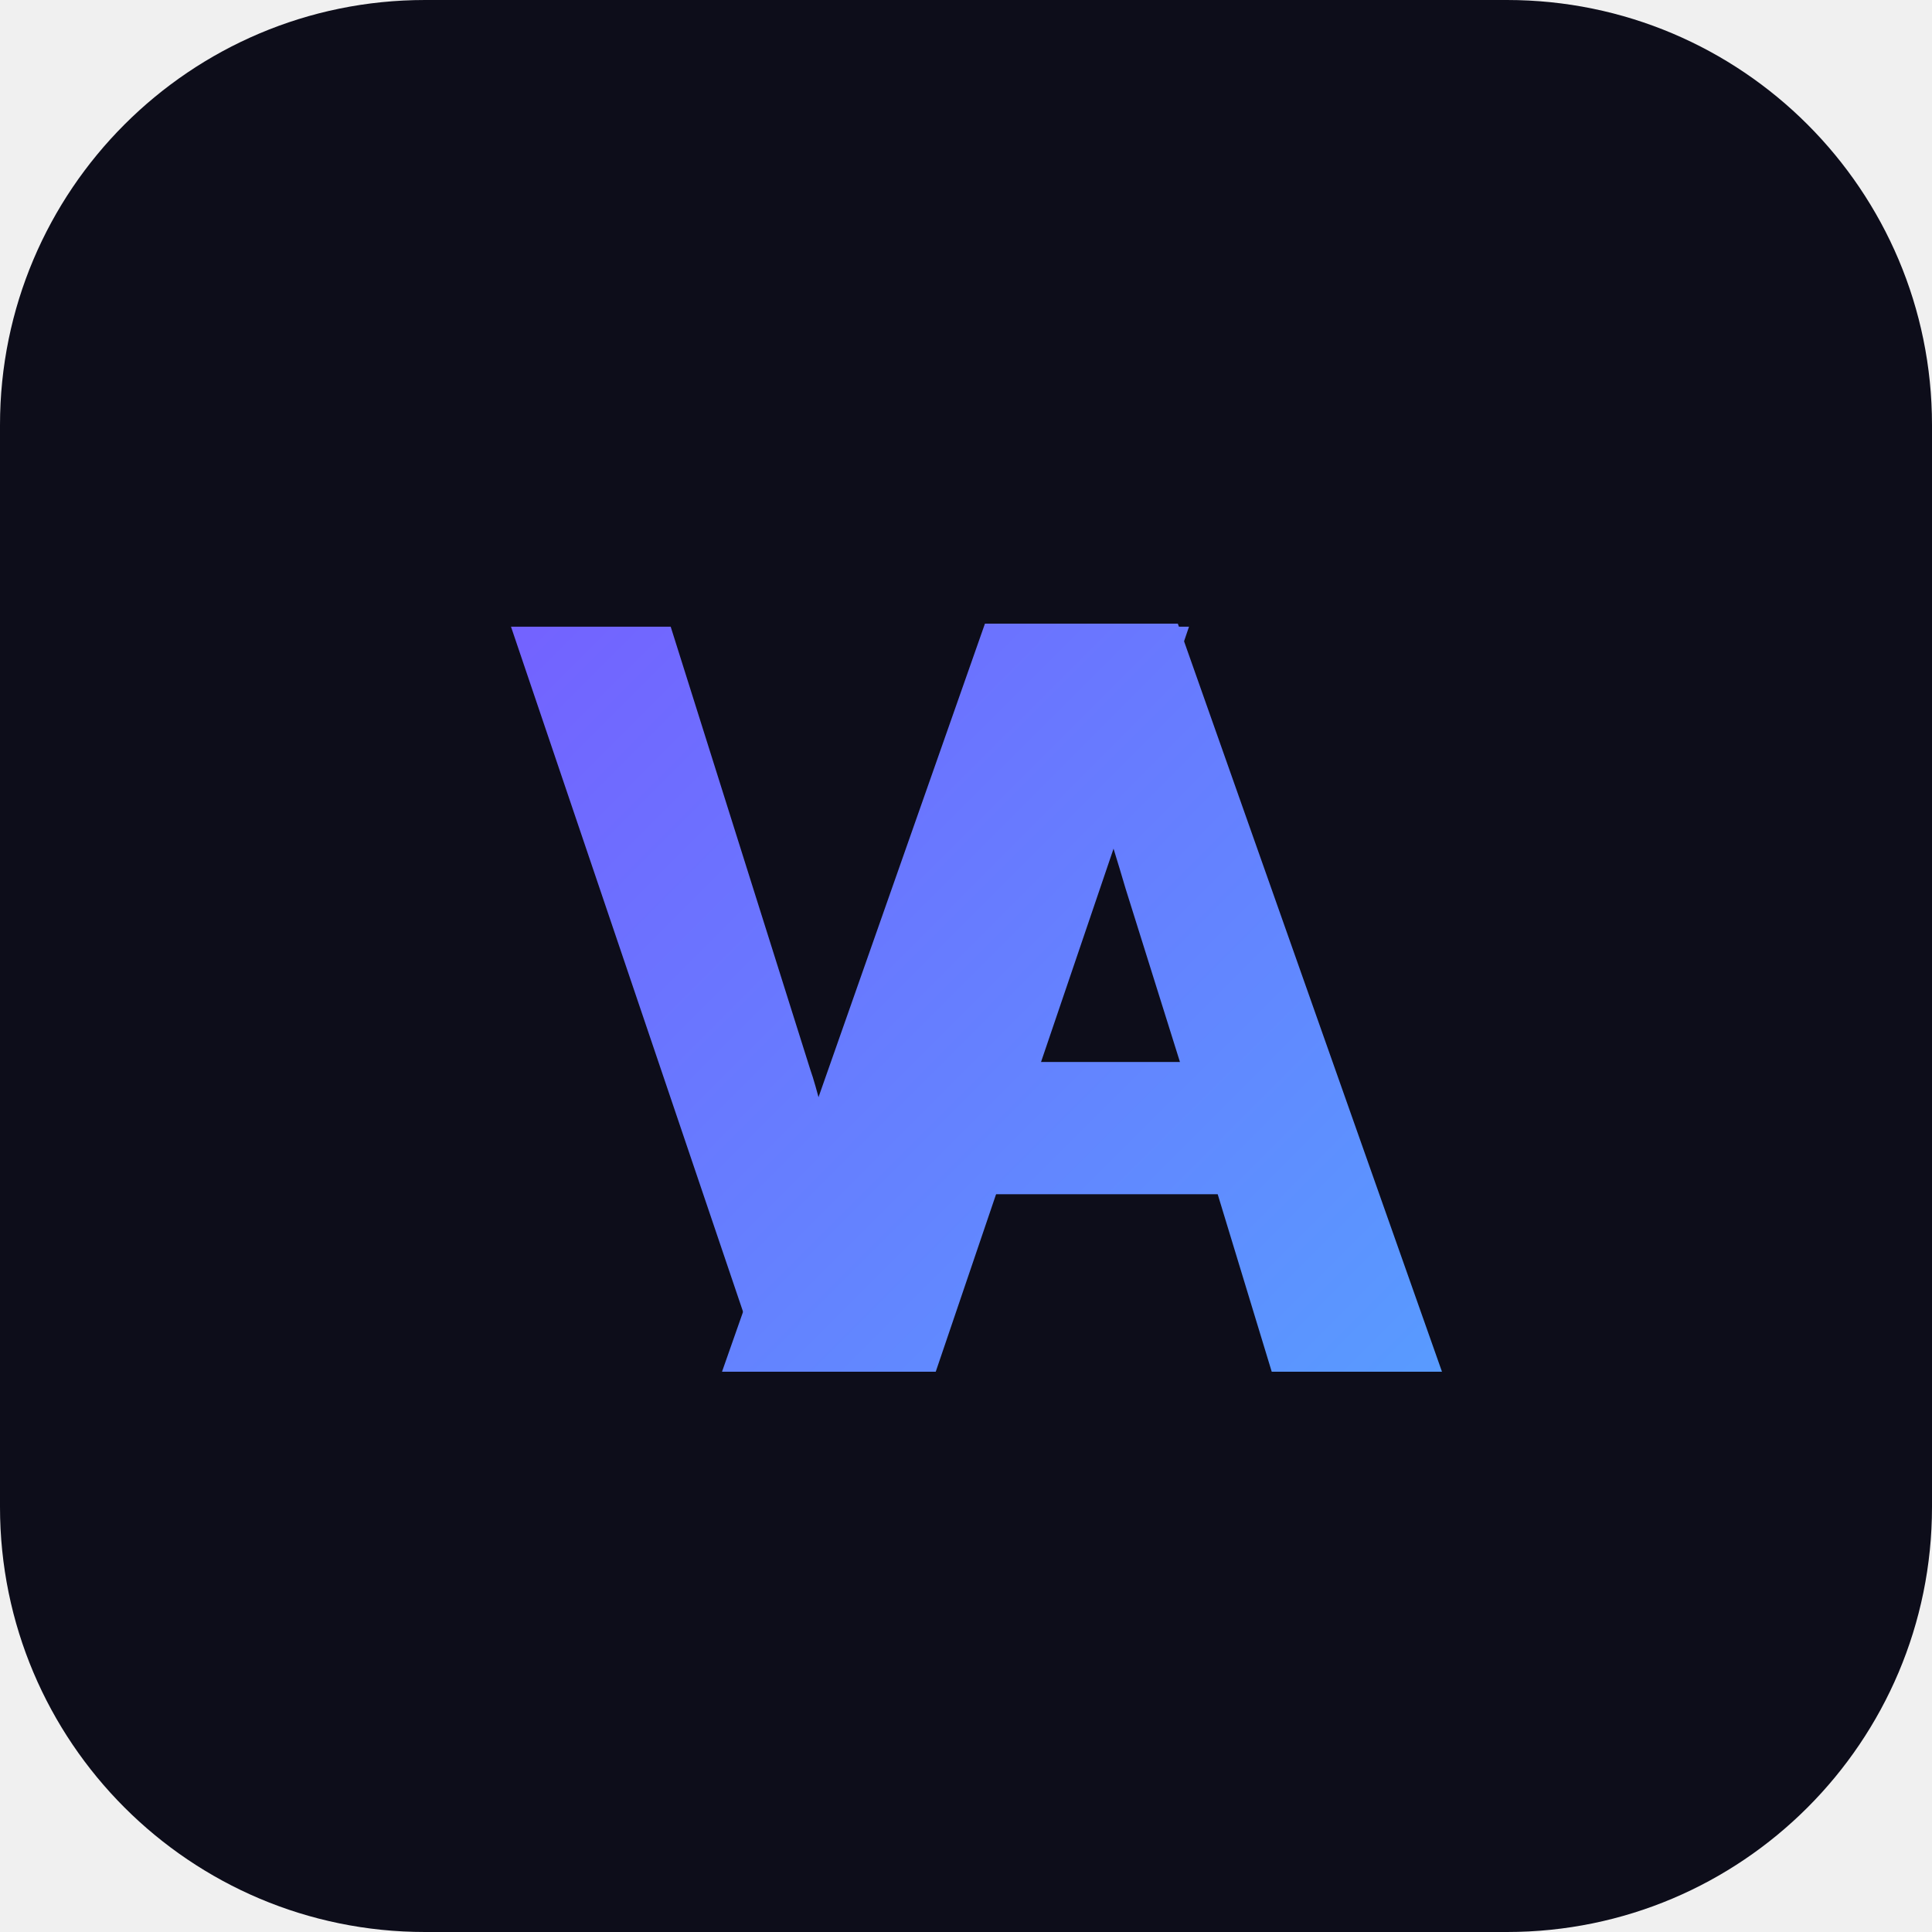
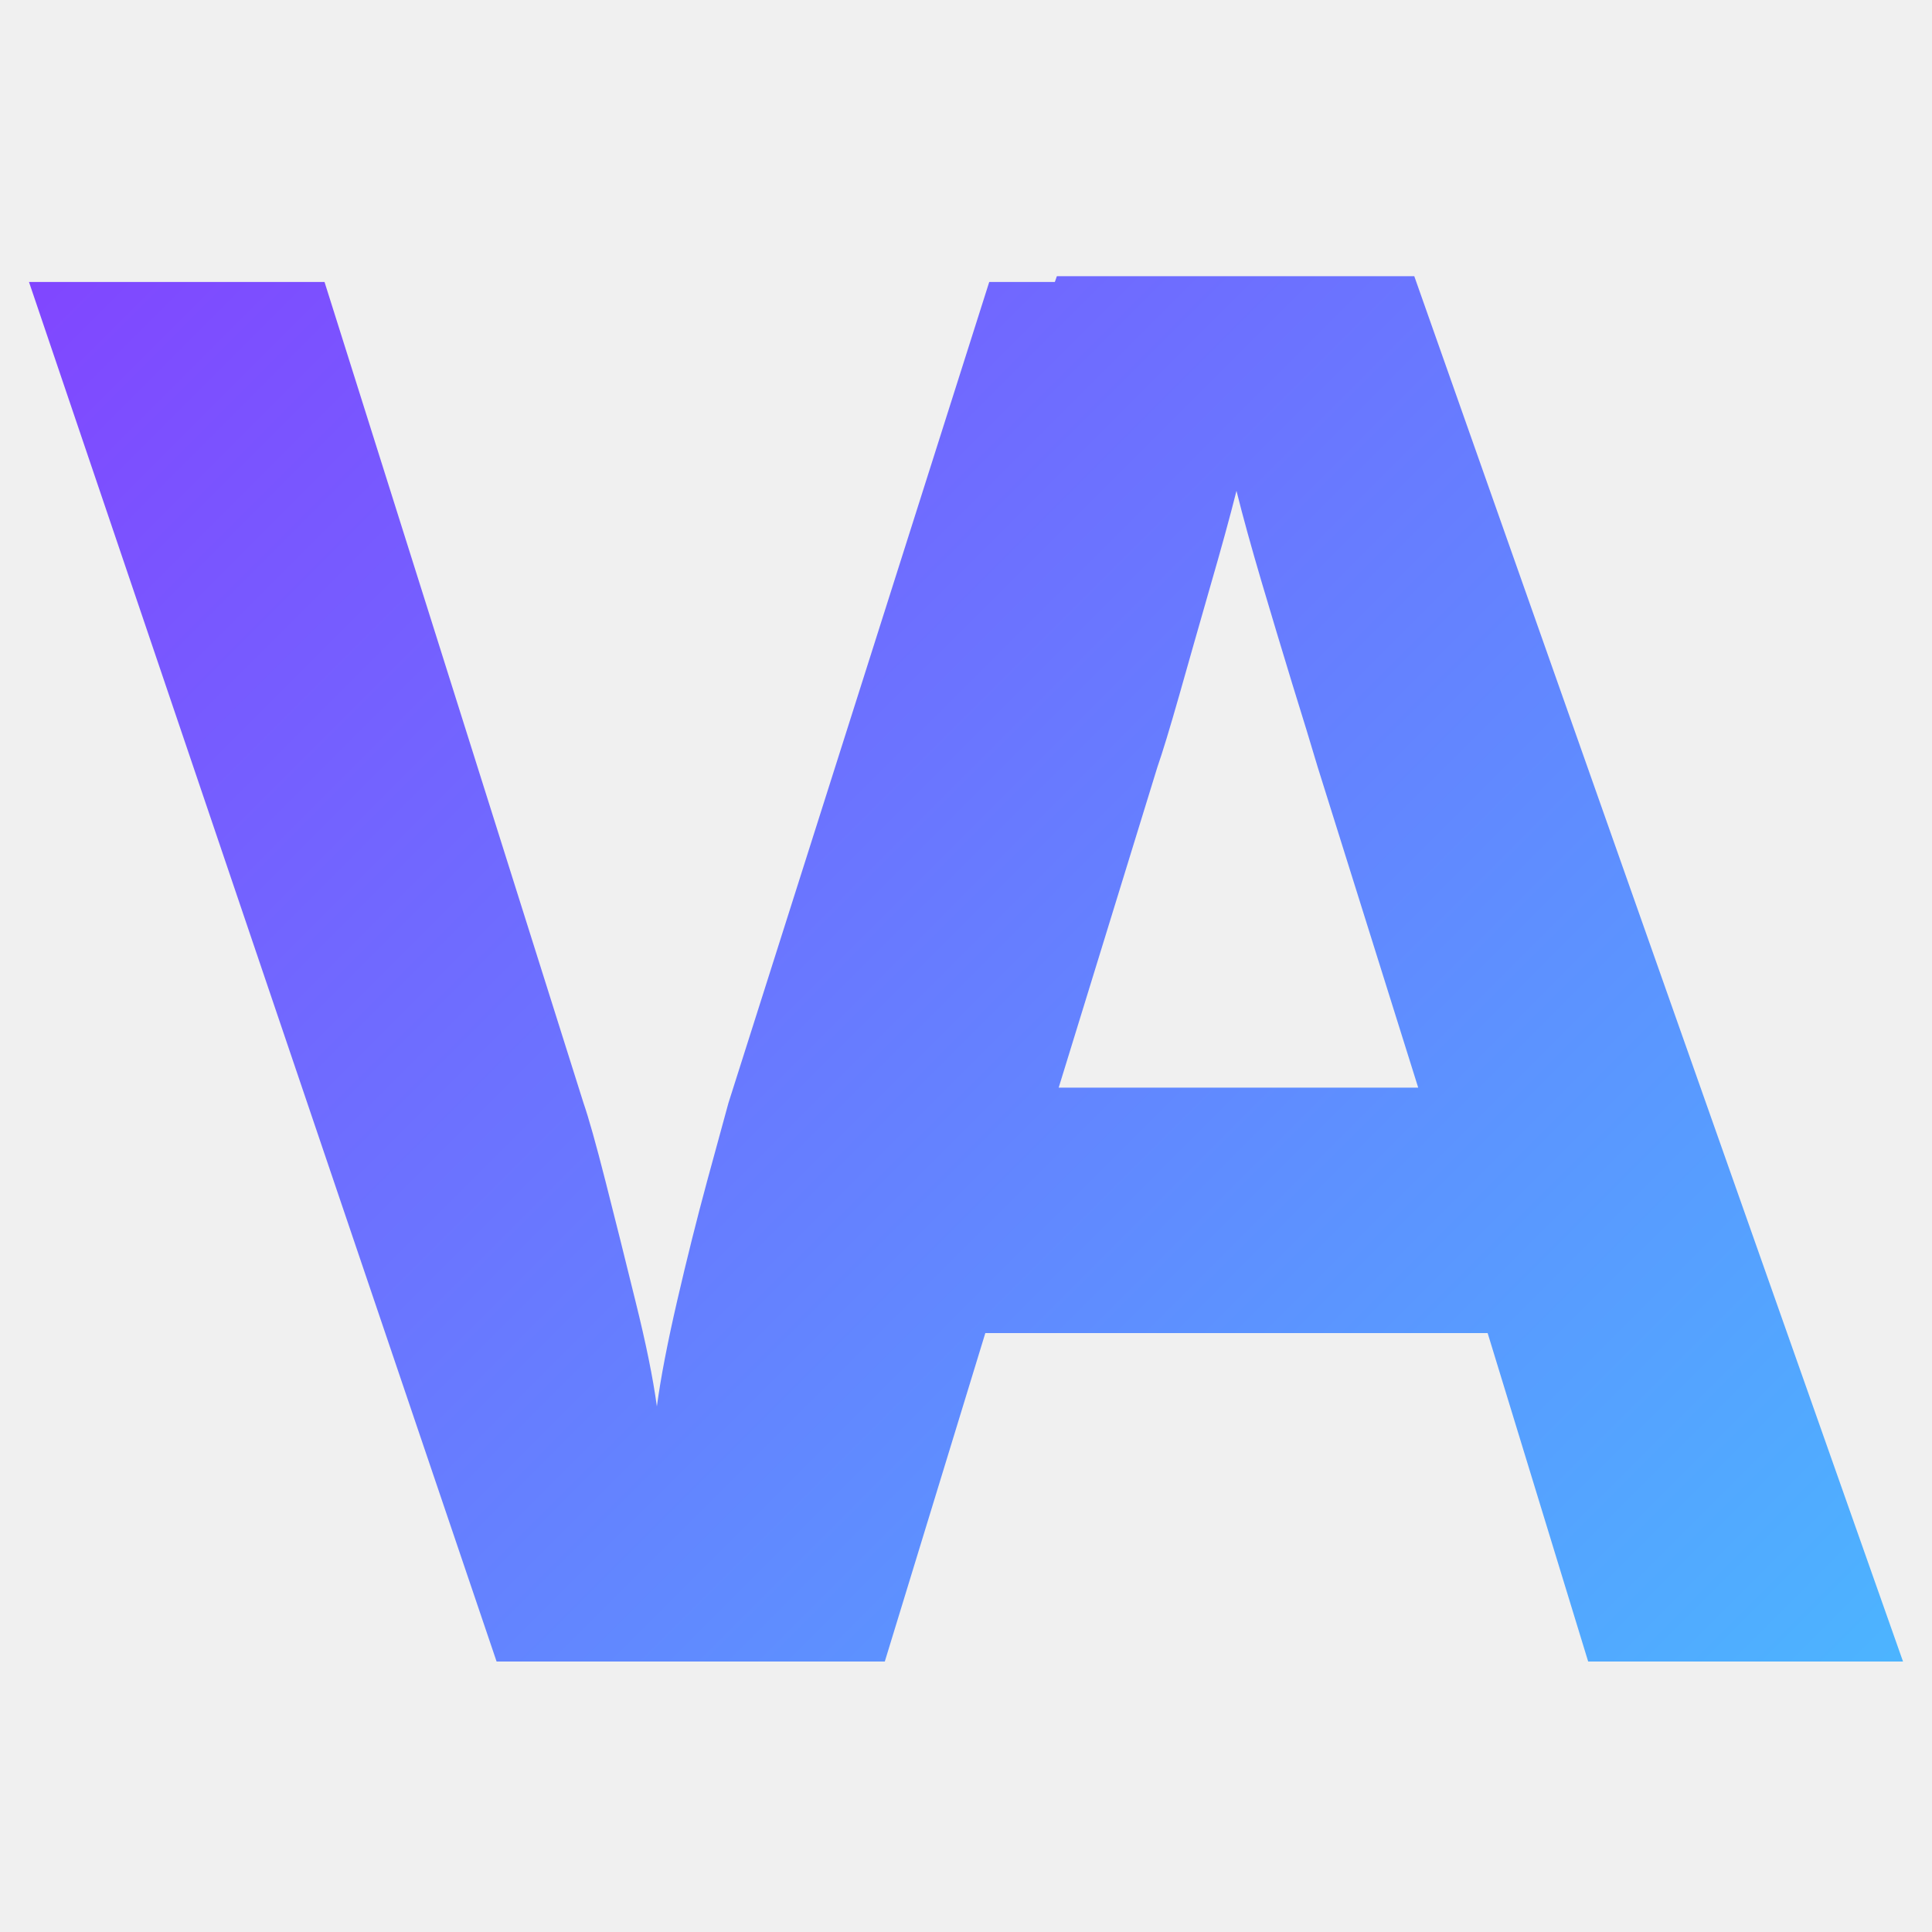
<svg xmlns="http://www.w3.org/2000/svg" viewBox="0 0 100 100" width="100" height="100">
  <defs>
    <linearGradient id="g" x1="0%" y1="0%" x2="100%" y2="100%">
      <stop offset="0%" stop-color="#863bff" />
      <stop offset="100%" stop-color="#47bfff" />
    </linearGradient>
    <mask id="textMask">
-       <g fill="#fff" font-family="system-ui, sans-serif" font-size="54" font-weight="900">
-         <text x="44" y="71" text-anchor="middle">V</text>
-         <text x="56" y="71" text-anchor="middle">A</text>
+       <g fill="#fff" font-family="system-ui, sans-serif" font-size="100" font-weight="900">
+         <text x="34" y="86" text-anchor="middle">V</text>
+         <text x="64" y="86" text-anchor="middle">A</text>
      </g>
    </mask>
  </defs>
-   <rect width="100" height="100" rx="22" fill="#0d0d1a" />
  <rect width="100" height="100" fill="url(#g)" mask="url(#textMask)" />
</svg>
